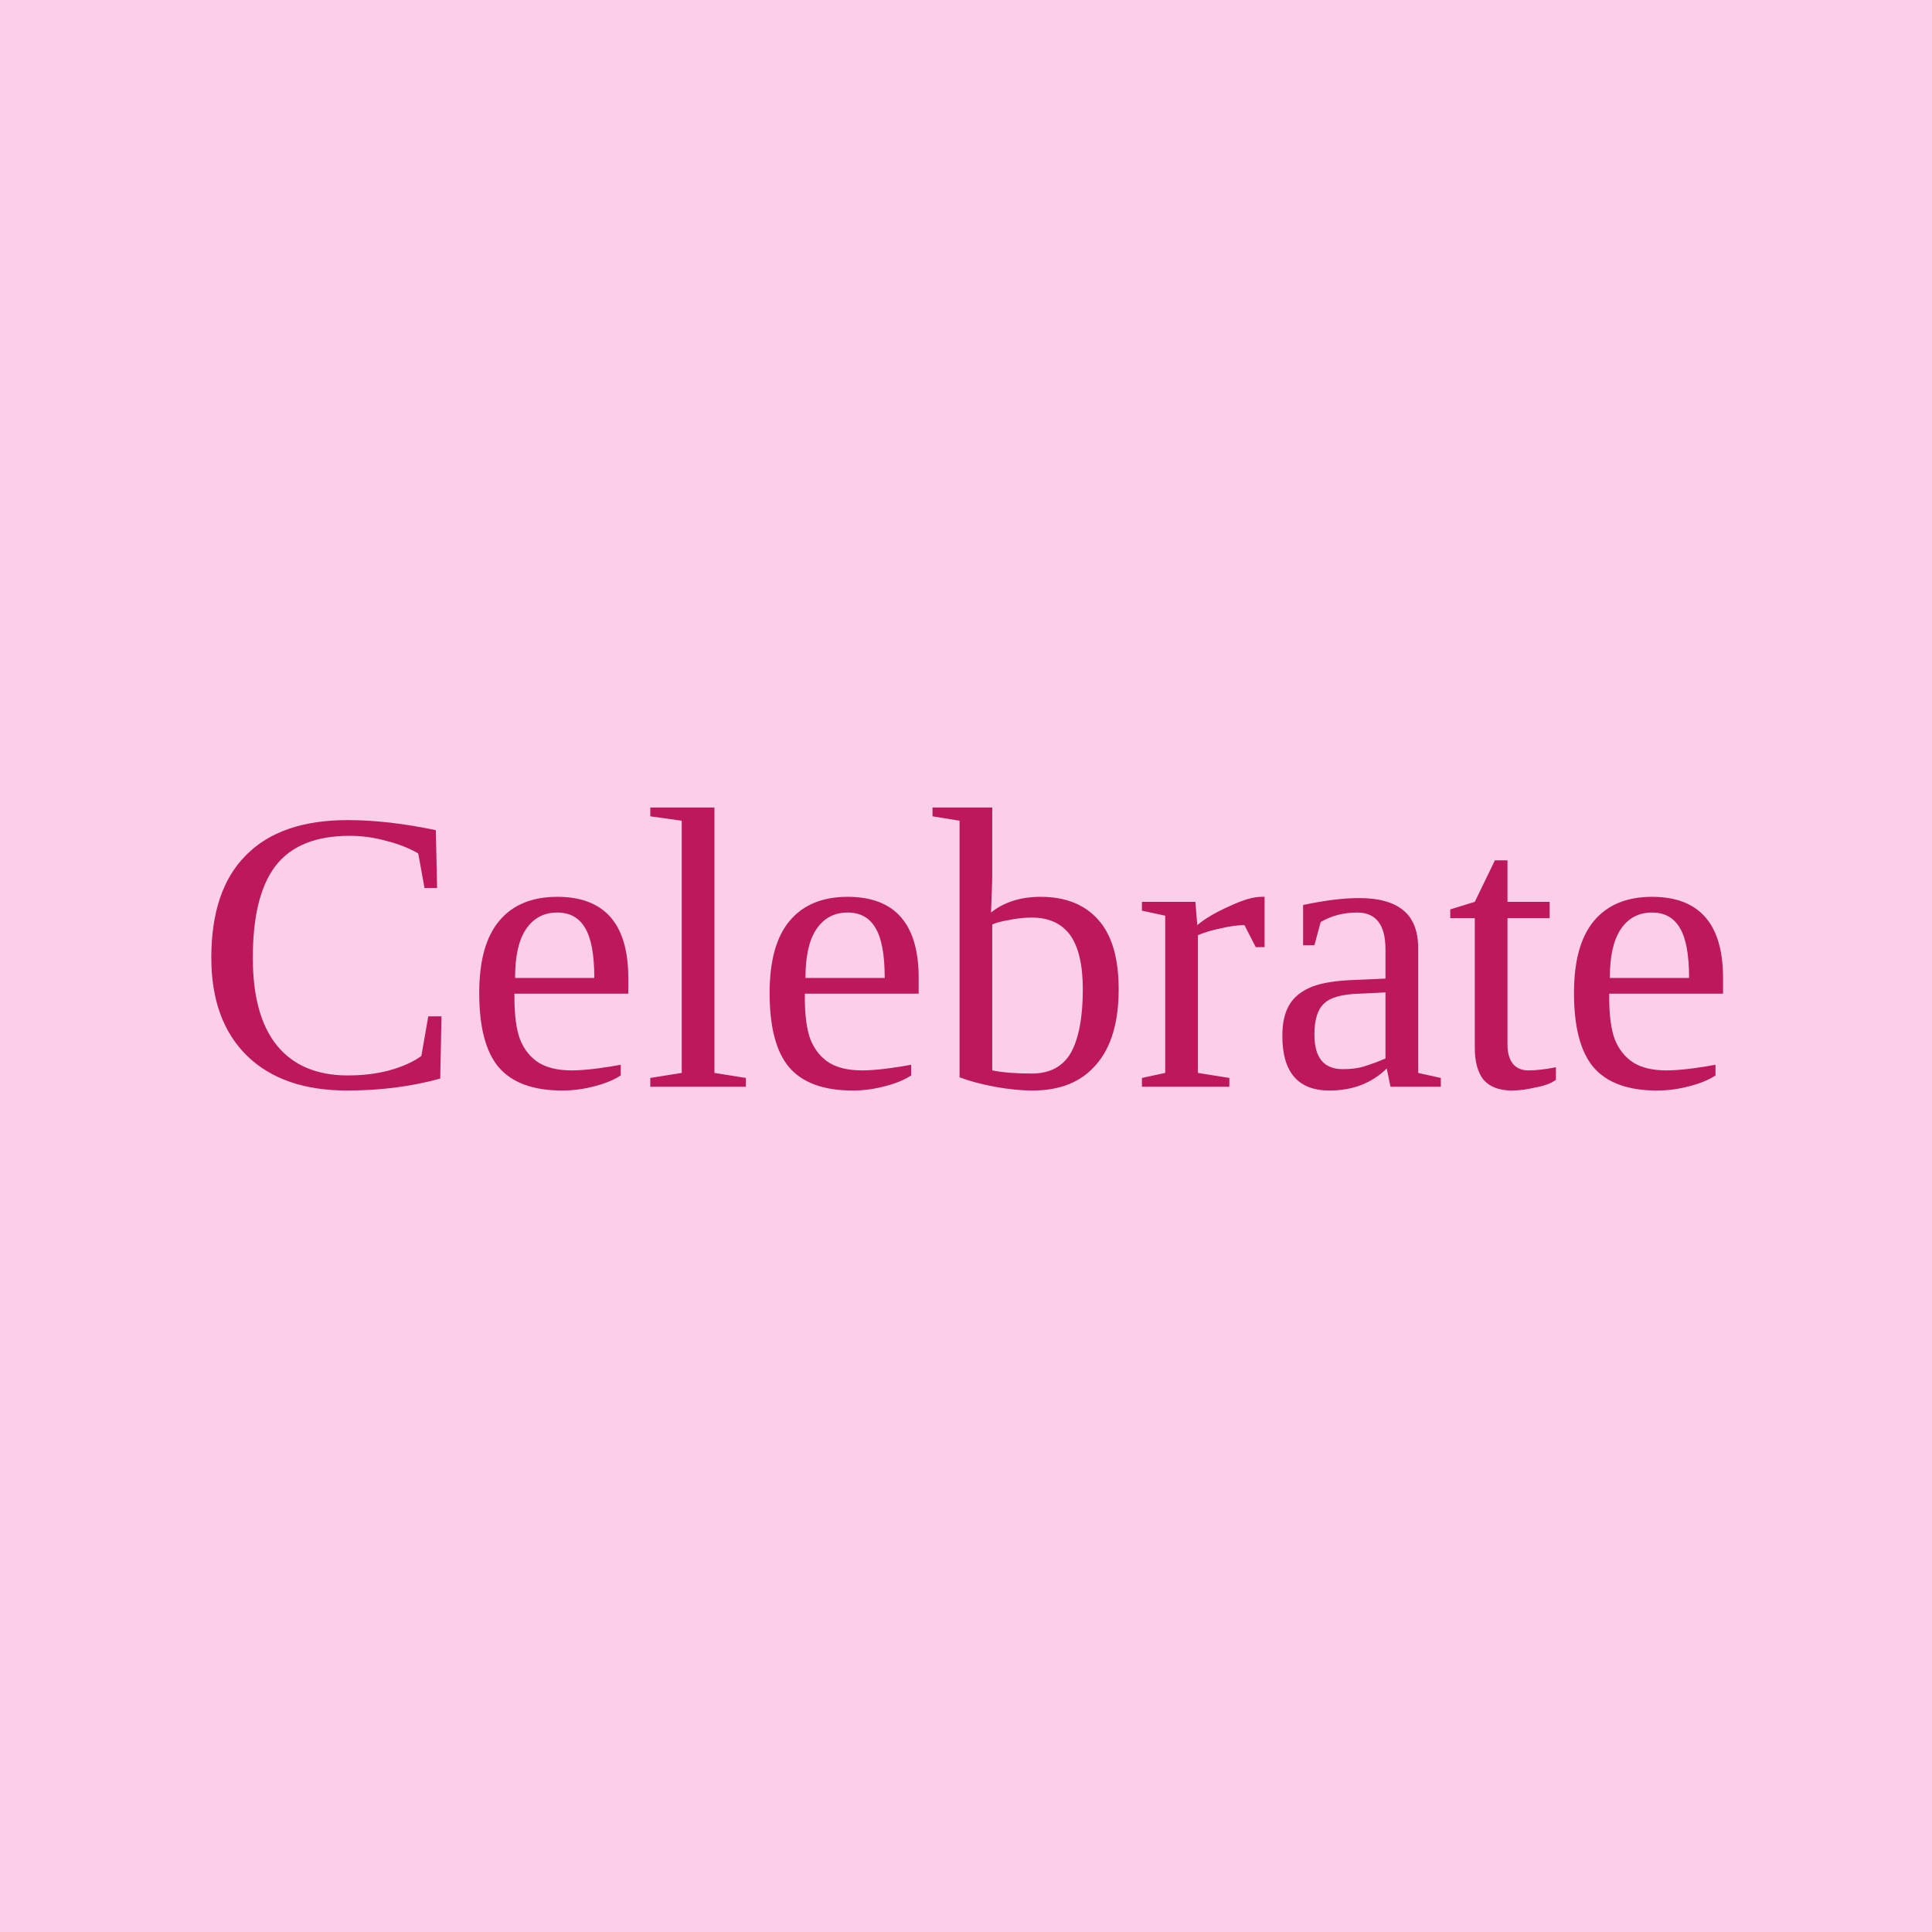
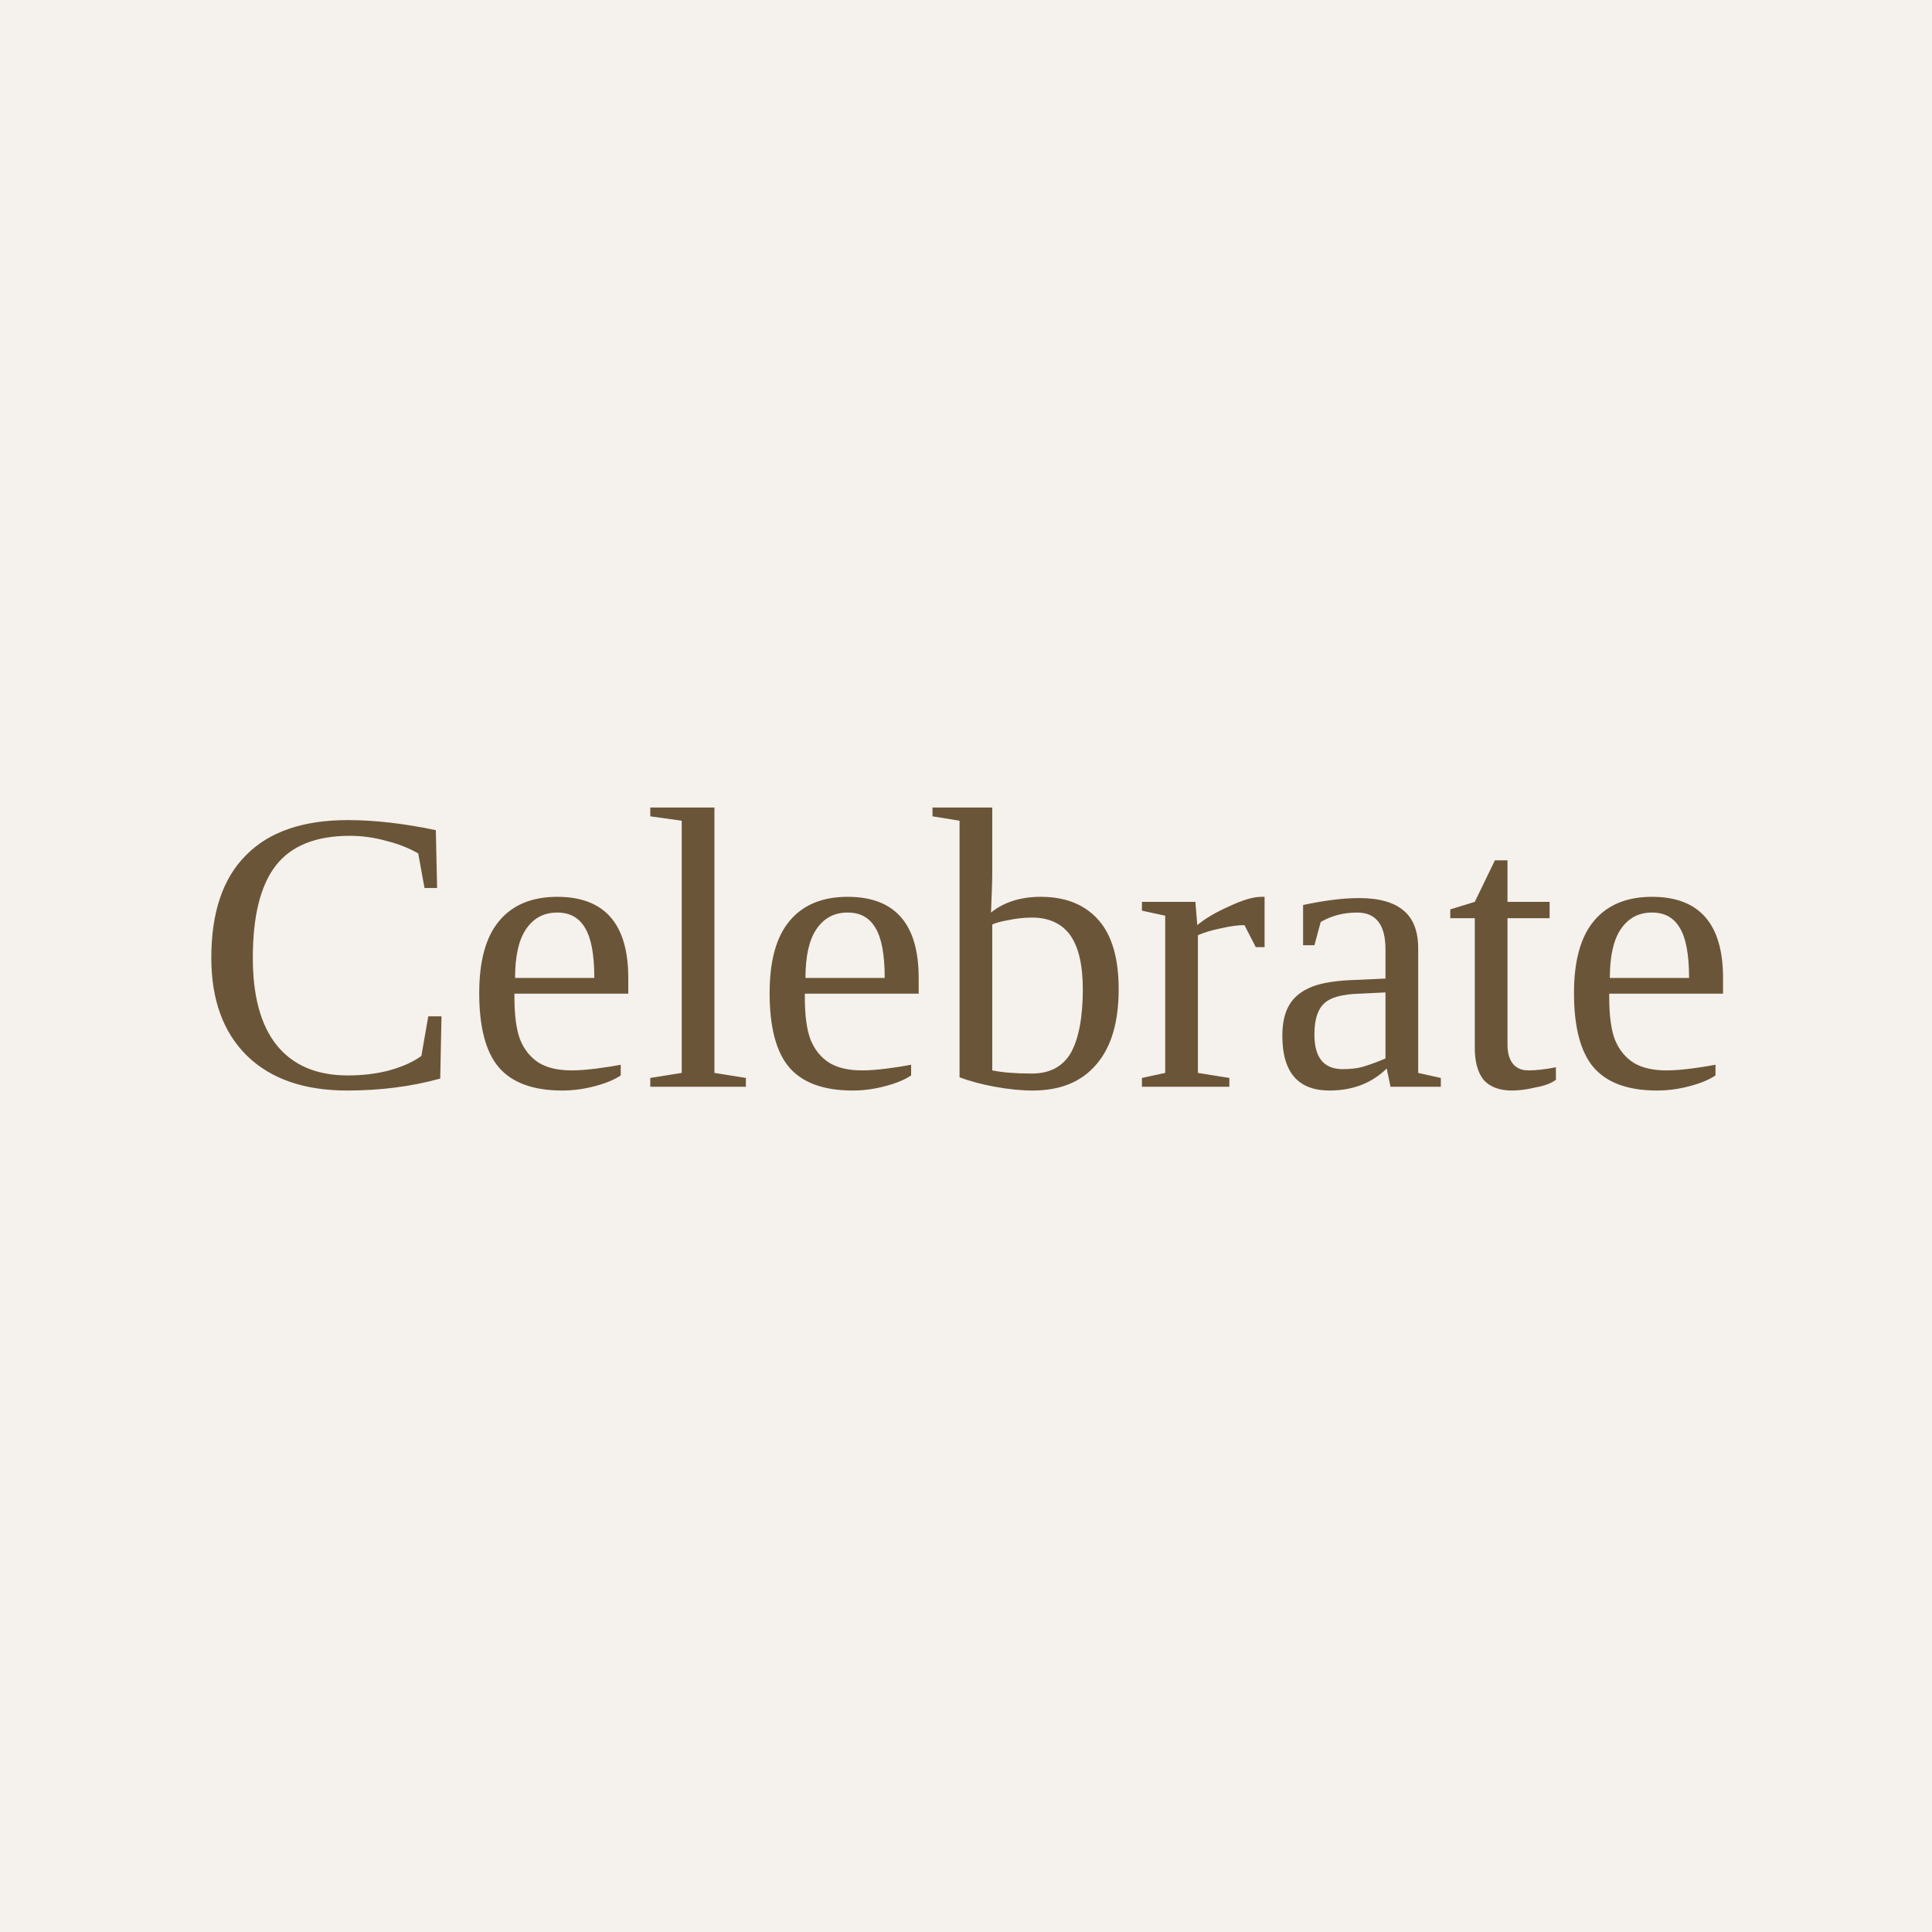
<svg xmlns="http://www.w3.org/2000/svg" width="48" height="48">
-   <rect width="48" height="48" fill="#fbcfe8" />
-   <text x="50%" y="50%" text-anchor="middle" dy=".3em" font-size="10" fill="#be185d">Celebrate</text>
+   <rect width="48" height="48" fill="#F5F1EC" />
+   <text x="50%" y="50%" text-anchor="middle" dy=".3em" font-size="10" fill="#6B5538">Celebrate</text>
</svg>
